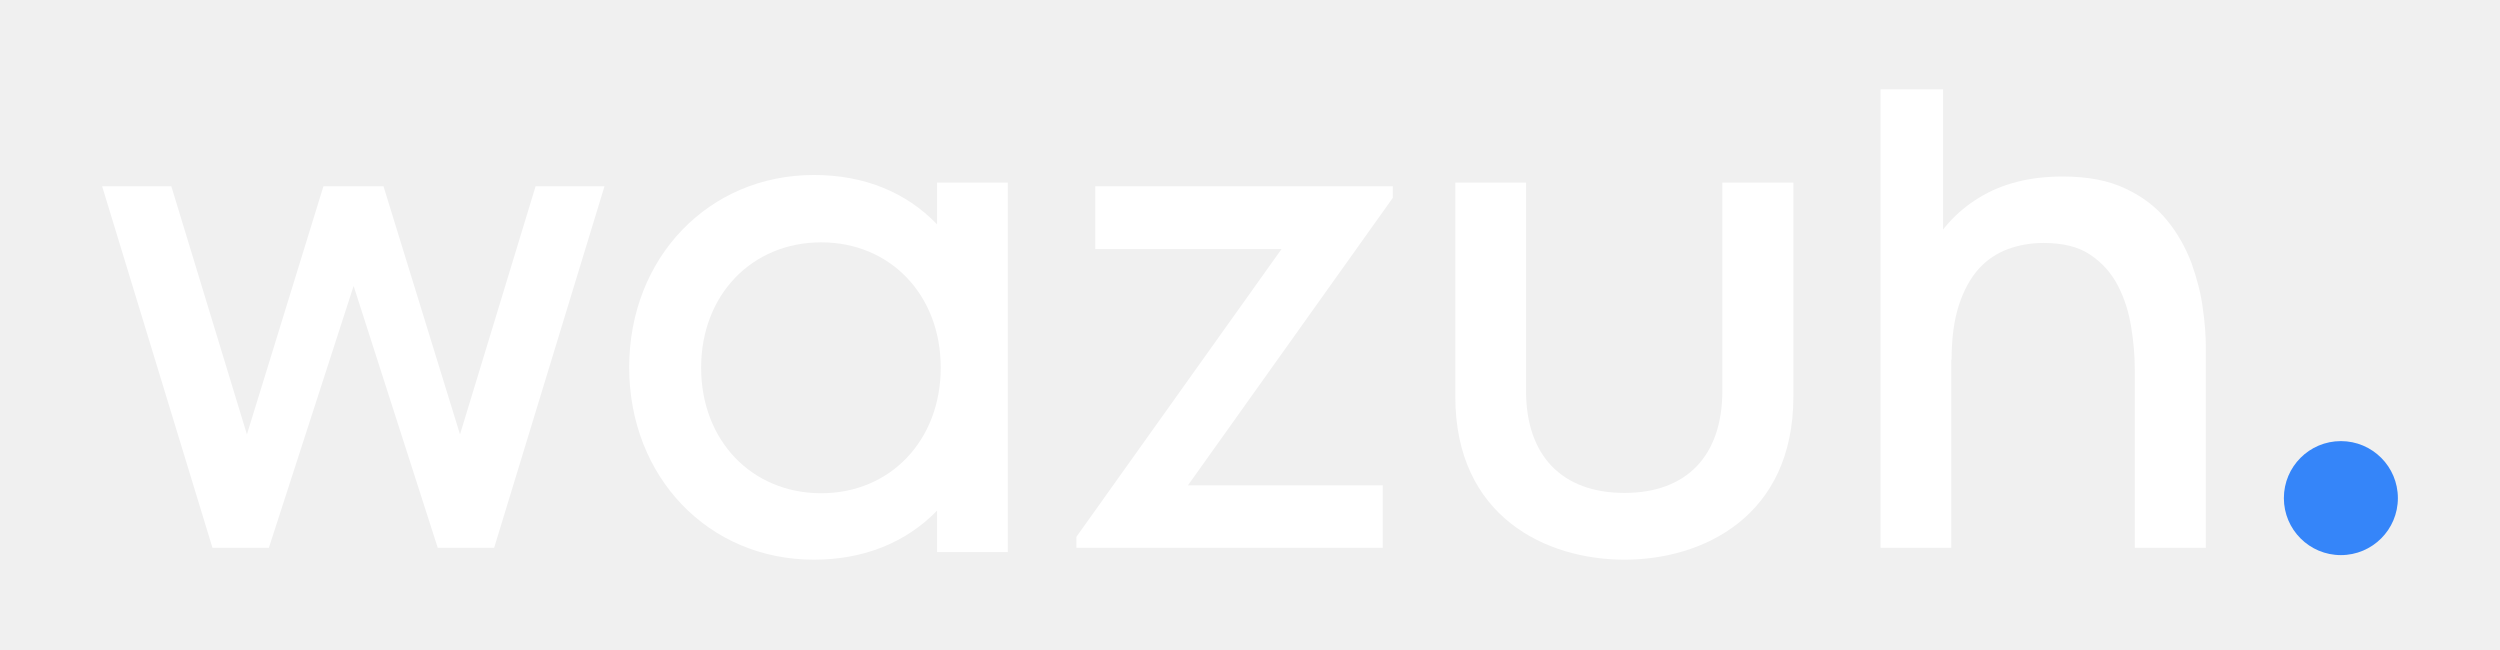
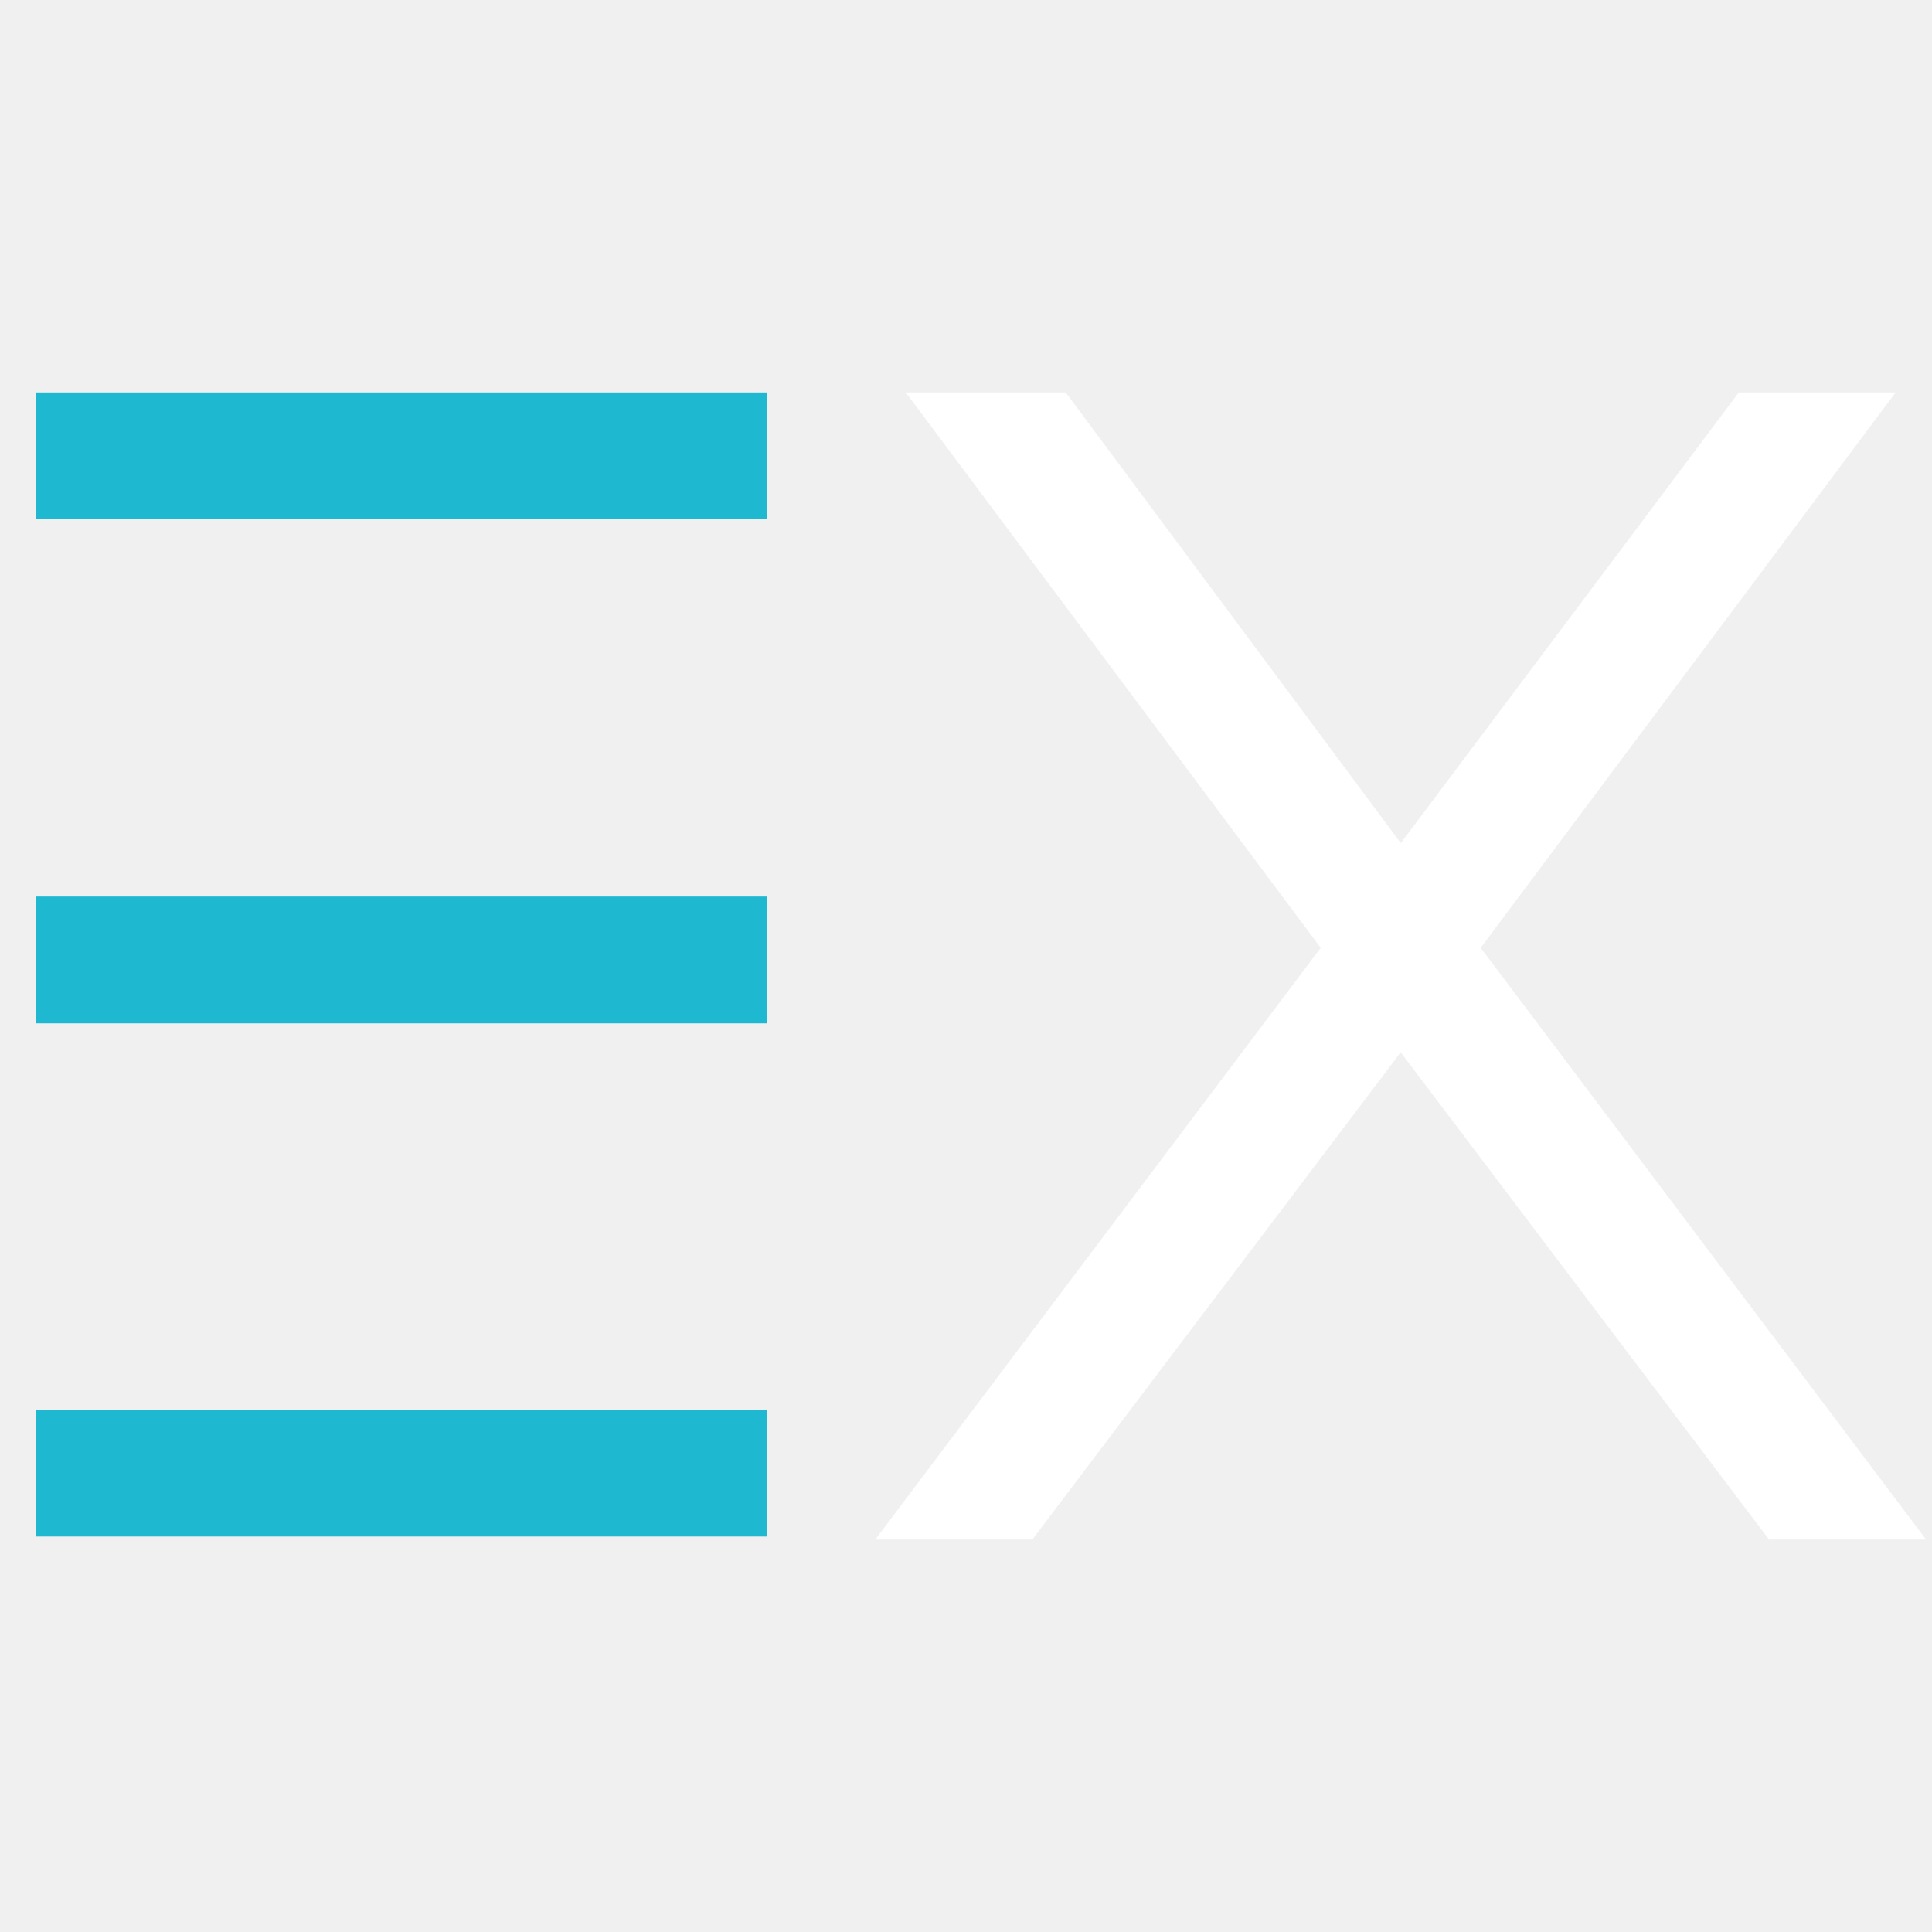
- <svg xmlns="http://www.w3.org/2000/svg" version="1.1" id="Capa_1" x="0px" y="0px" width="820.1px" height="212.9px" viewBox="0 0 820.1 212.9" style="enable-background:new 0 0 820.1 212.9;" xml:space="preserve">
+ <svg xmlns="http://www.w3.org/2000/svg" version="1.1" id="Capa_1" x="0px" y="0px" viewBox="0 0 64 64" style="enable-background:new 0 0 64 64;" xml:space="preserve">
  <style type="text/css">
- 	.st0{fill:#007AFF;}
- 	.st1{fill:#3585F9;}
- 	.st2{fill:#FFFFFF;}
- 	.st3{opacity:0.4;}
- 	.st4{opacity:0.3;fill:#007AFF;}
+ 	.st0{fill:#1EB8D1;stroke:#1EB8D1;stroke-width:2;stroke-miterlimit:10;}
+ 	.st1{fill:#FFFFFF;stroke:#FFFFFF;stroke-width:2;stroke-miterlimit:10;}
</style>
  <g>
-     <polygon class="st2" points="69.7,179.7 33.5,61.1 56.2,61.1 81,142.5 106.1,61.1 125.8,61.1 150.9,142.5 175.7,61.1 198.3,61.1    162.1,179.7 143.6,179.7 116,93.8 88.2,179.7  " />
-     <polygon class="st2" points="353.1,179.7 353.1,176.1 420.4,81.7 359.3,81.7 359.3,61.1 456.9,61.1 456.9,64.9 389.7,159.2    453.6,159.2 453.6,179.7  " />
    <g>
-       <path class="st2" d="M307.4,73.6c-10.2-10.6-24-16.2-40.4-16.2c-34.5,0-60.6,27.1-60.6,63.1c0,36,26,63.1,60.6,63.1    c16.3,0,30.2-5.6,40.4-16.1v13.6h23.2V59.9h-23.2V73.6z M269.4,161.8c-22.8,0-39.4-17.3-39.4-41.2c0-23.8,16.6-41.1,39.4-41.1    c22.7,0,39.2,17.3,39.2,41.1C308.6,144.4,292.1,161.8,269.4,161.8z" />
-       <path class="st2" d="M565,59.9v68.3c0,21.3-11.7,33.5-32.1,33.5c-20.5,0-32.3-12.2-32.3-33.5V59.9h-23.2v70.2    c0,39.5,29.9,53.5,55.5,53.5c25.5,0,55.4-14,55.4-53.5V59.9H565z" />
+       <g>
+         <rect x="2.2" y="47.7" class="st0" width="22.2" height="2.2" />
+       </g>
+       <g>
+         <rect x="2.2" y="30.7" class="st0" width="22.2" height="2.2" />
+       </g>
+       <g>
+         <rect x="2.2" y="14" class="st0" width="22.2" height="2.2" />
+       </g>
+       <g>
+         <g>
+           <path class="st1" d="M46.4,32.1l-13,17.2h-1.2l13.6-18L33.2,14.6h1.2l12,16l12-16h1.2L47,31.4l13.6,18h-1.2L46.4,32.1" />
+           <polygon class="st1" points="61.8,50 59.1,50 46.4,33.2 33.7,50 31,50 45,31.4 32,14 34.8,14 46.4,29.6 58.1,14 60.8,14       47.8,31.4     " />
+         </g>
+       </g>
    </g>
-     <path class="st2" d="M616.9,179.7V29.3h20.5v77.6h2.7v72.8H616.9z M700.3,179.7v-58.3c0-4.6-0.4-9.3-1.2-14.2   c-0.8-4.9-2.2-9.4-4.4-13.6c-2.2-4.2-5.2-7.5-9.1-10.1c-3.9-2.6-9-3.8-15.3-3.8c-4.1,0-8,0.7-11.6,2c-3.7,1.4-6.9,3.5-9.6,6.5   c-2.7,3-4.9,7-6.5,11.9c-1.6,4.9-2.4,10.9-2.4,17.9l-14.3-5.4c0-10.8,2-20.3,6-28.5c4-8.2,9.8-14.7,17.4-19.3   c7.5-4.6,16.7-6.9,27.3-6.9c8.2,0,15.1,1.3,20.7,4c5.6,2.6,10.1,6.1,13.6,10.4c3.5,4.3,6.1,9,8,14c1.8,5.1,3.1,10,3.7,14.8   c0.7,4.8,1,9.1,1,12.7v65.9H700.3z" />
-     <circle class="st1" cx="767.9" cy="163.4" r="18.7" />
  </g>
</svg>
